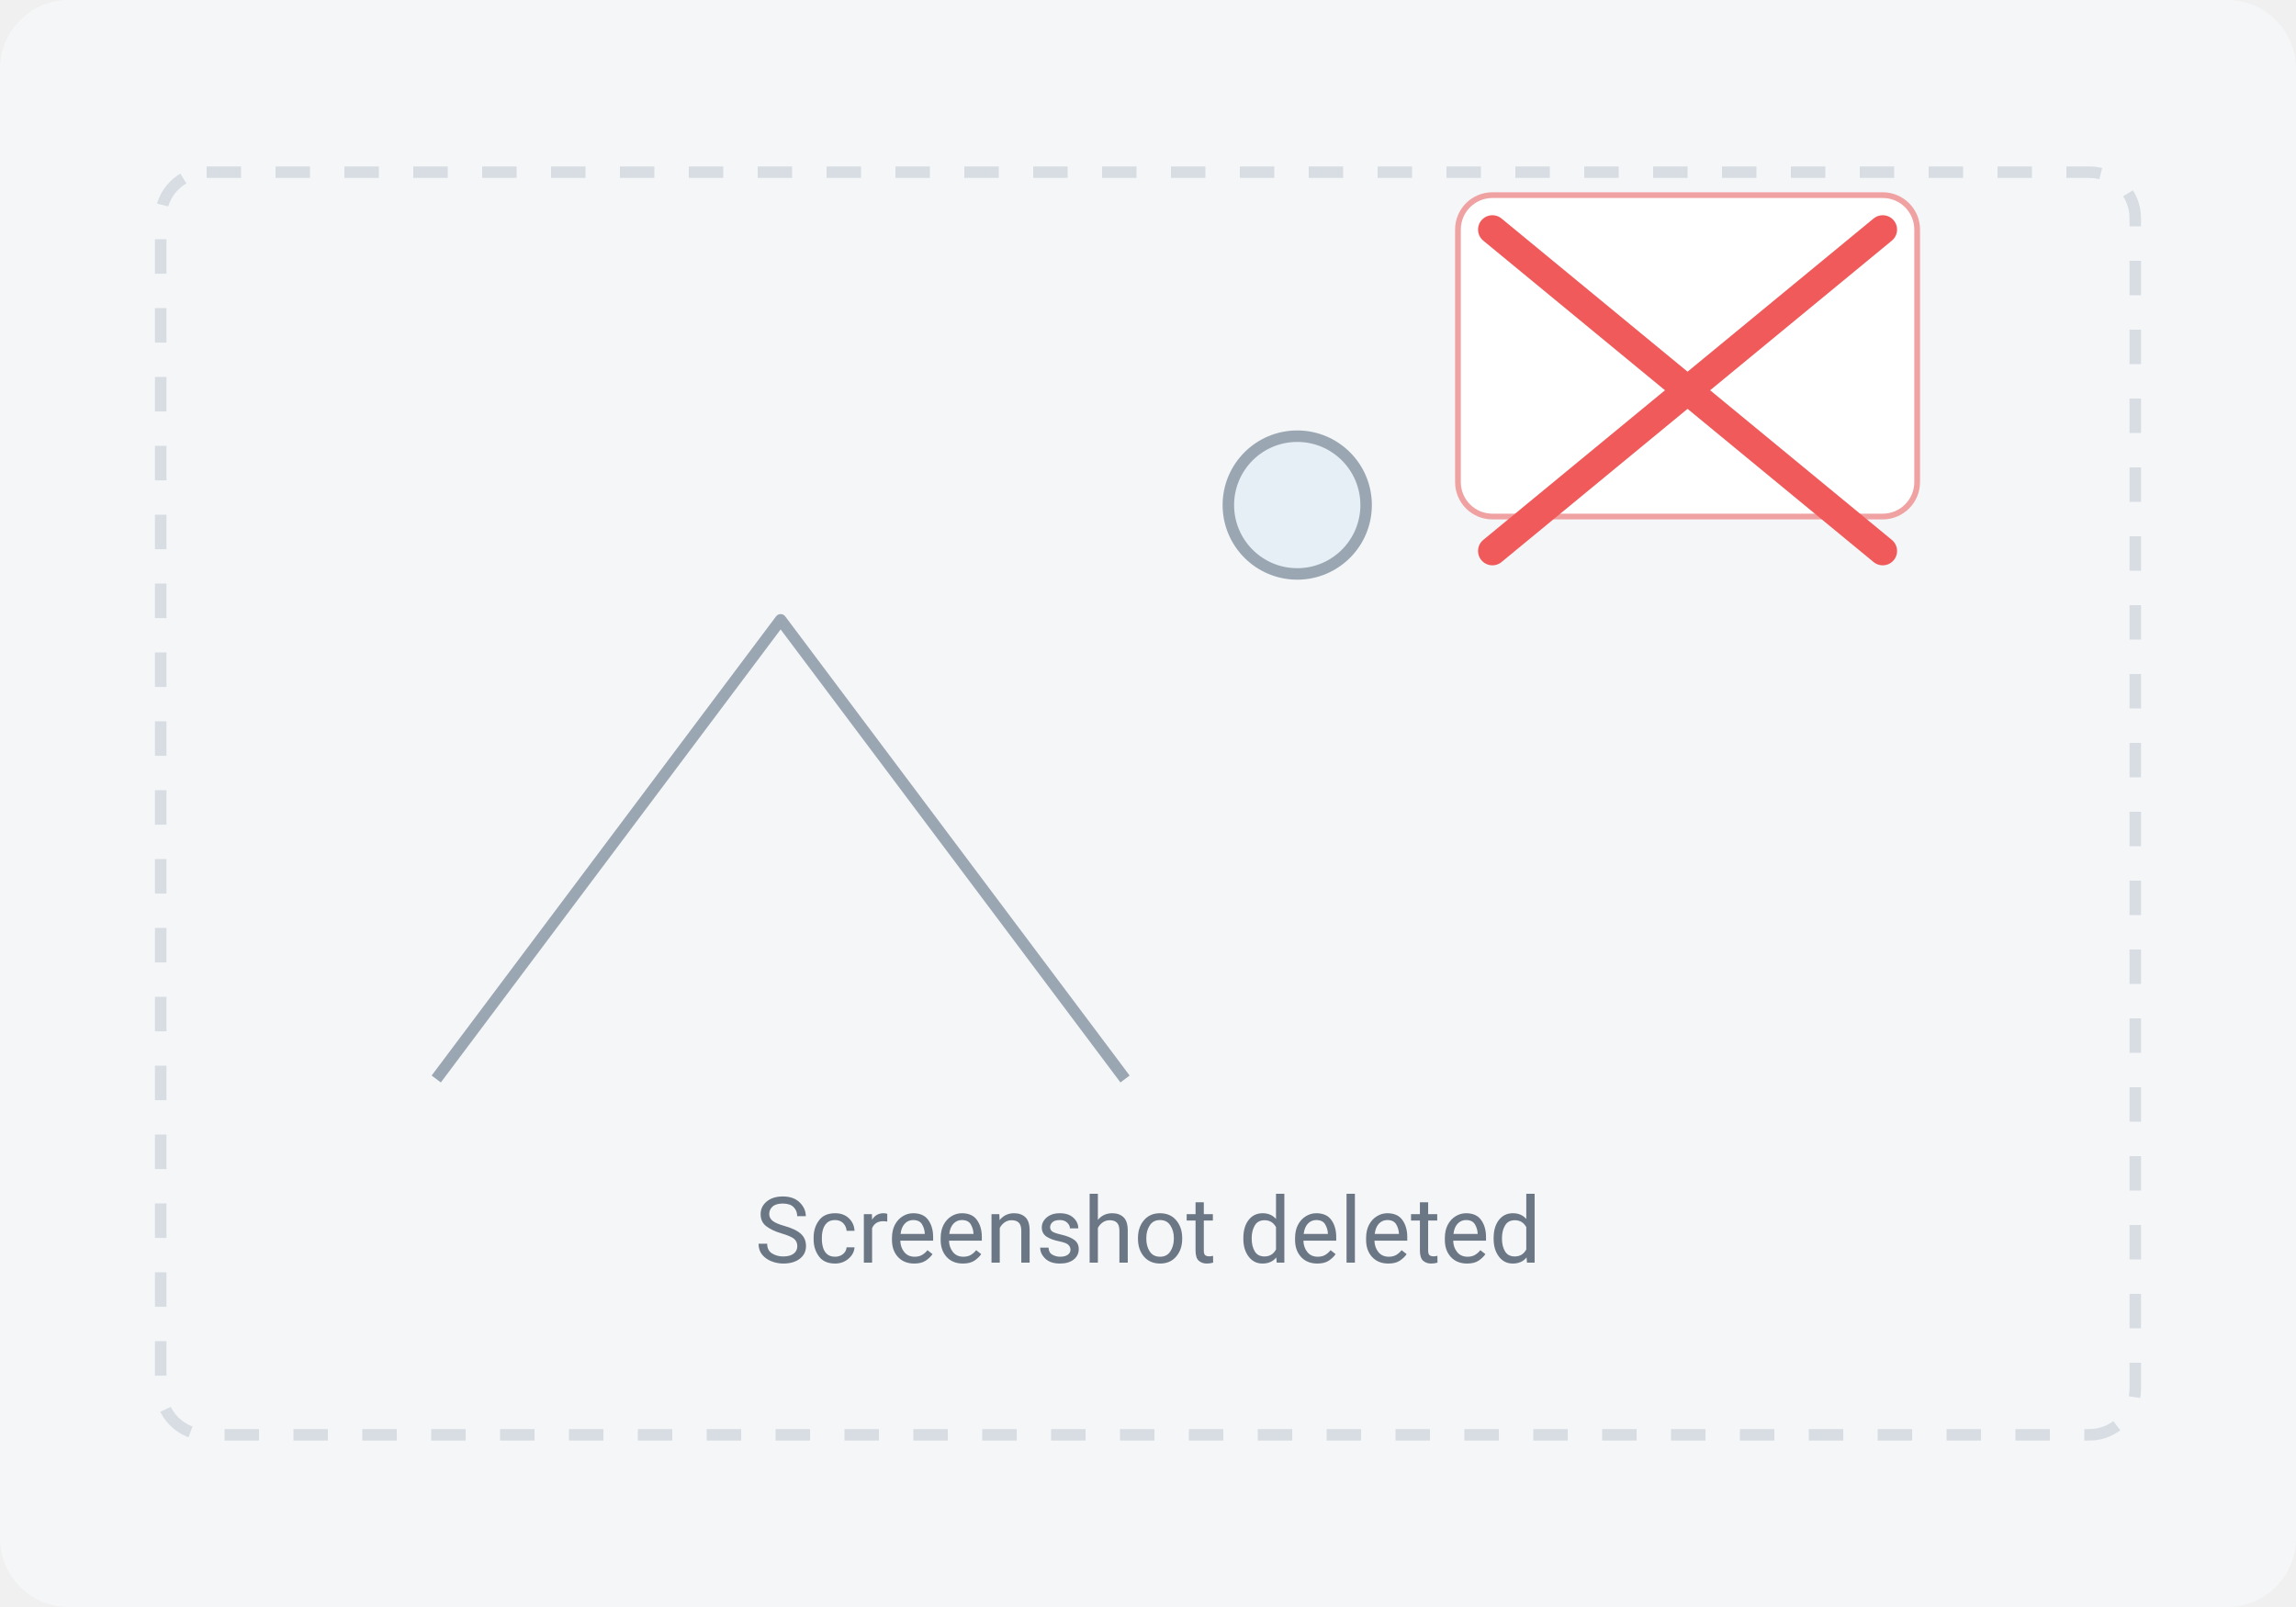
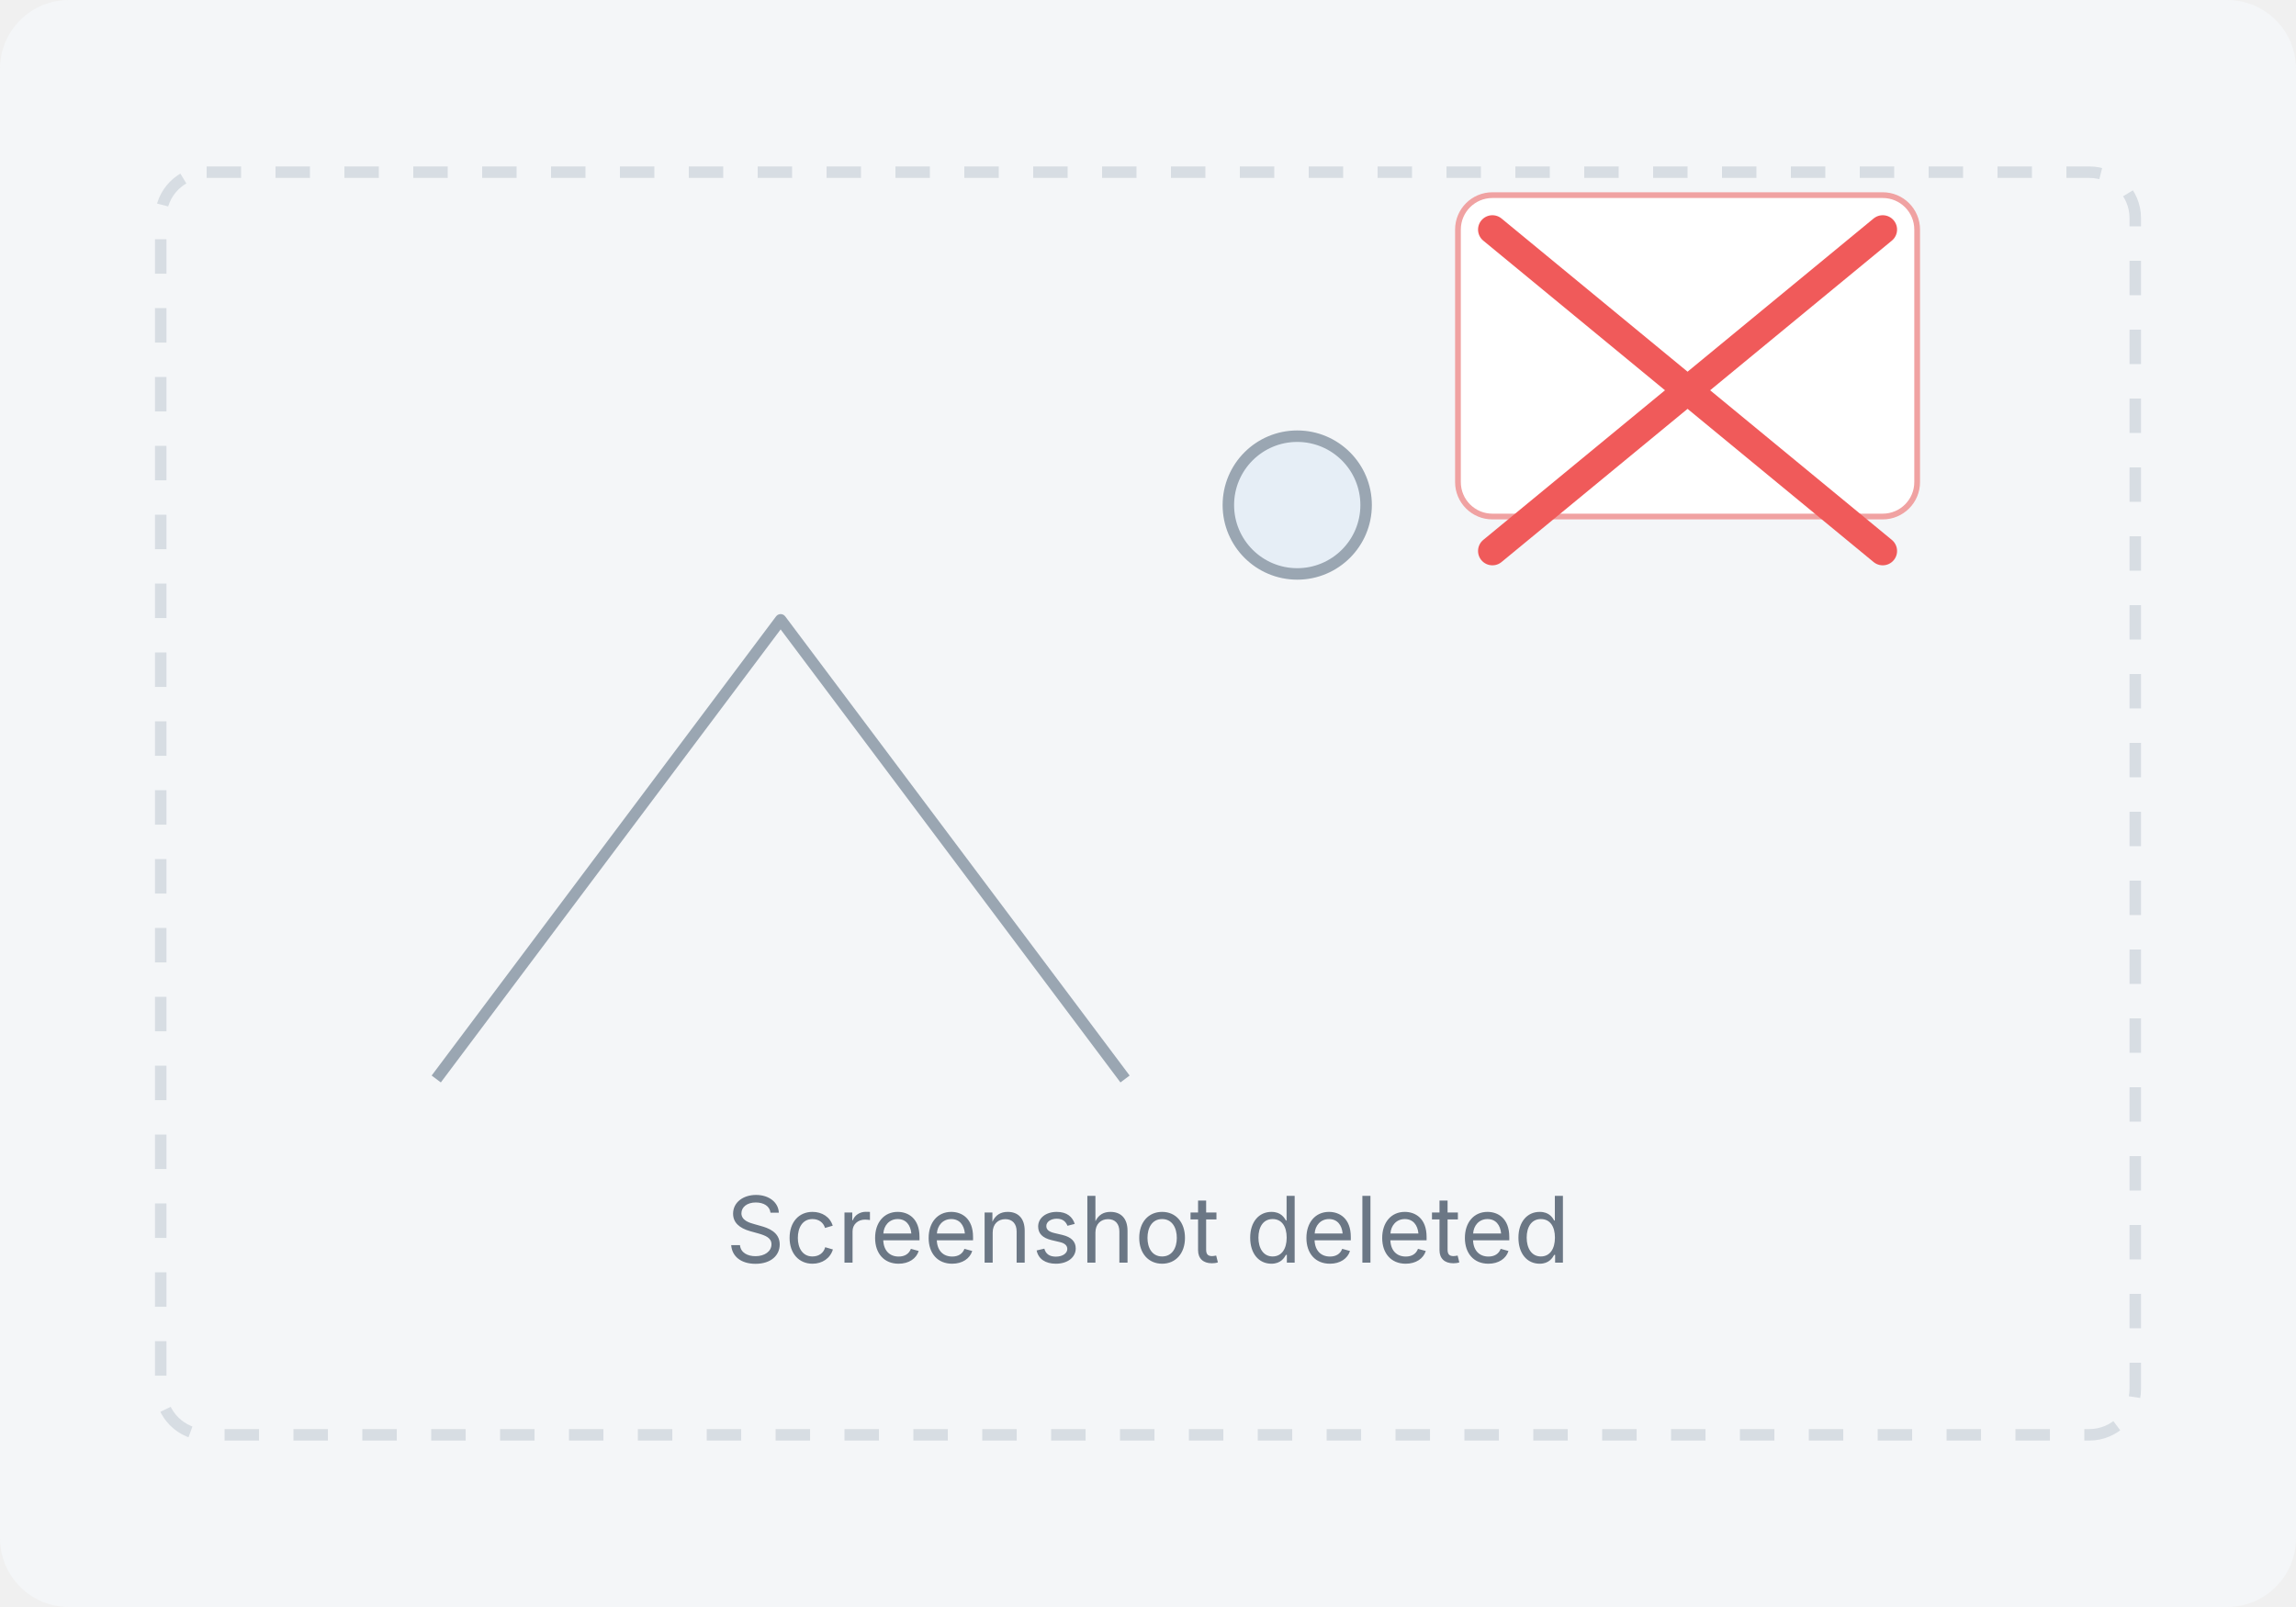
<svg xmlns="http://www.w3.org/2000/svg" width="400" height="280" viewBox="0 0 400 280" role="img" aria-labelledby="phTitle phDesc">
  <rect width="100%" height="100%" rx="12" fill="#f4f6f8" />
  <rect x="28" y="30" width="344" height="220" rx="8" fill="none" stroke="#d7dde3" stroke-width="2" stroke-dasharray="6 6" />
  <g transform="translate(76,58)" fill="none" stroke="#9aa6b2" stroke-width="2">
    <polyline points="0,130 60,50 120,130" stroke-linejoin="round" />
    <circle cx="150" cy="30" r="12" fill="#e6eef6" stroke="#9aa6b2" />
  </g>
  <g transform="translate(260,40)">
    <rect x="-6" y="-6" width="80" height="56" rx="6" fill="#fff" stroke="#f0a2a2" />
    <line x1="0" y1="0" x2="68" y2="56" stroke="#f05a5a" stroke-width="5" stroke-linecap="round" />
    <line x1="68" y1="0" x2="0" y2="56" stroke="#f05a5a" stroke-width="5" stroke-linecap="round" />
  </g>
-   <text x="200" y="220" font-family="Segoe UI, Roboto, Arial" font-size="16" fill="#6b7785" text-anchor="middle">
+   <text x="200" y="220" font-family="Inter Tight, Inter, system-ui, -apple-system, Segoe UI, sans-serif" font-size="16" fill="#6b7785" text-anchor="middle">
    Screenshot deleted
  </text>
</svg>
